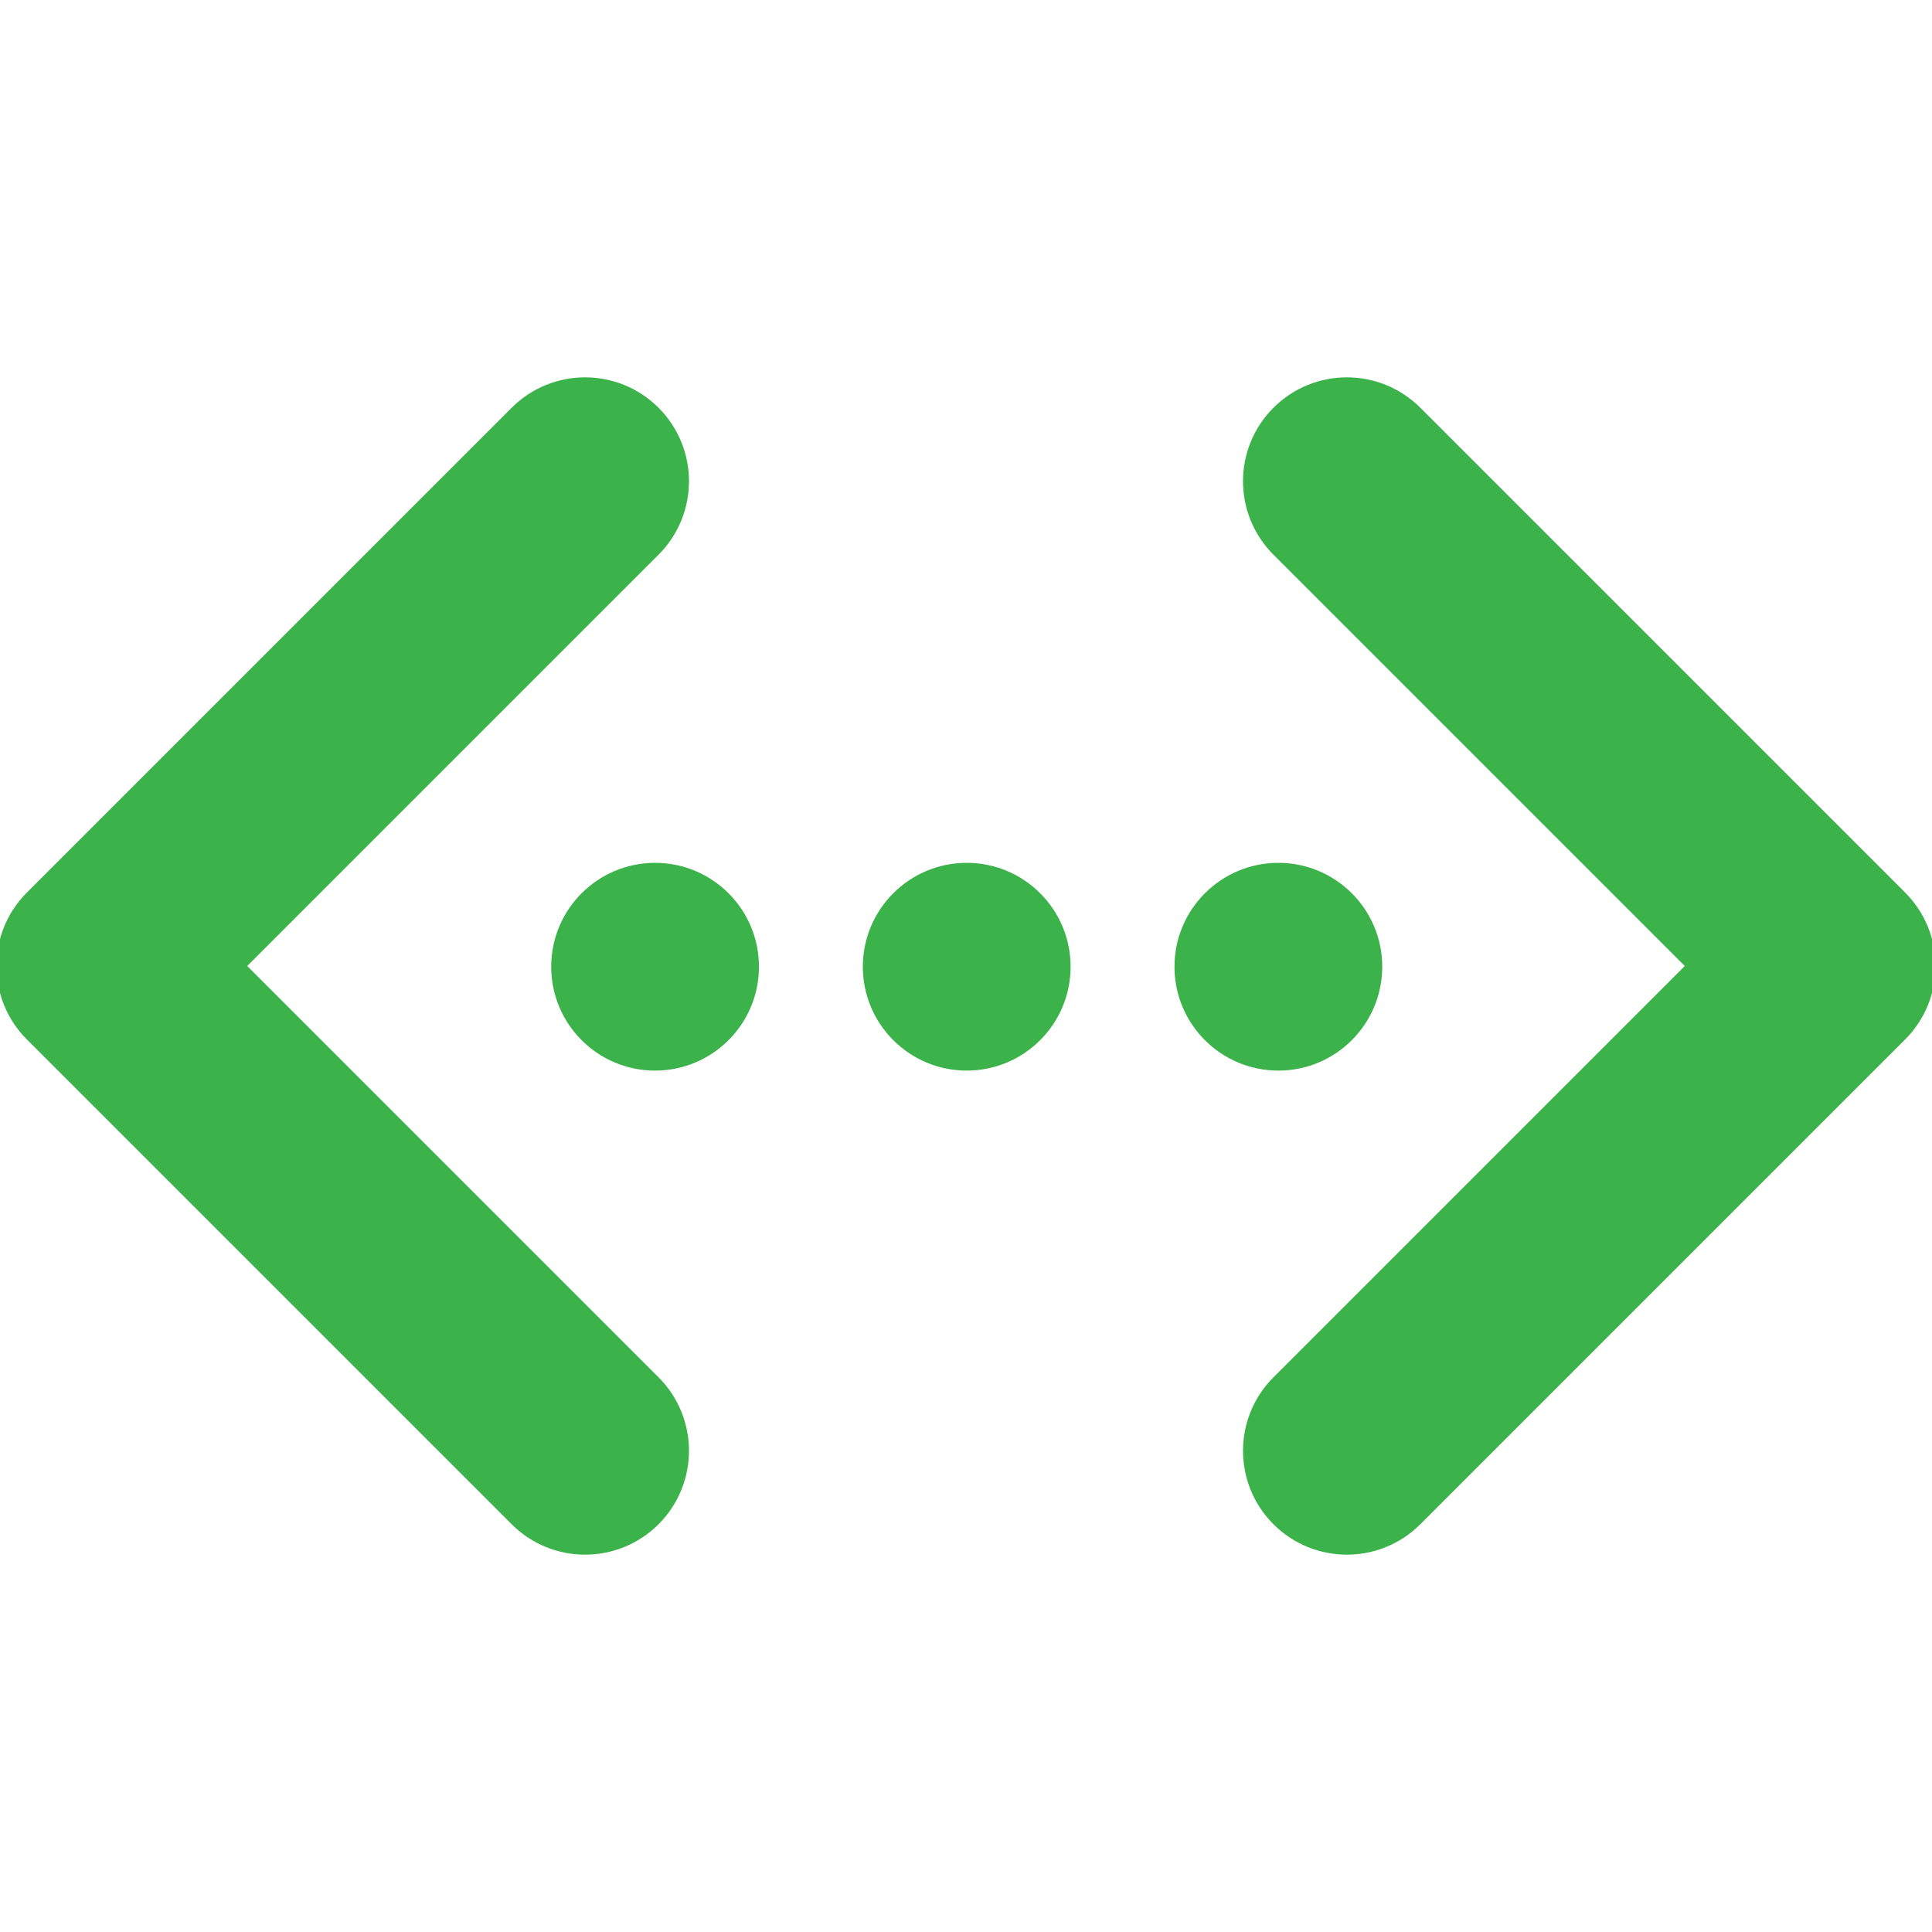
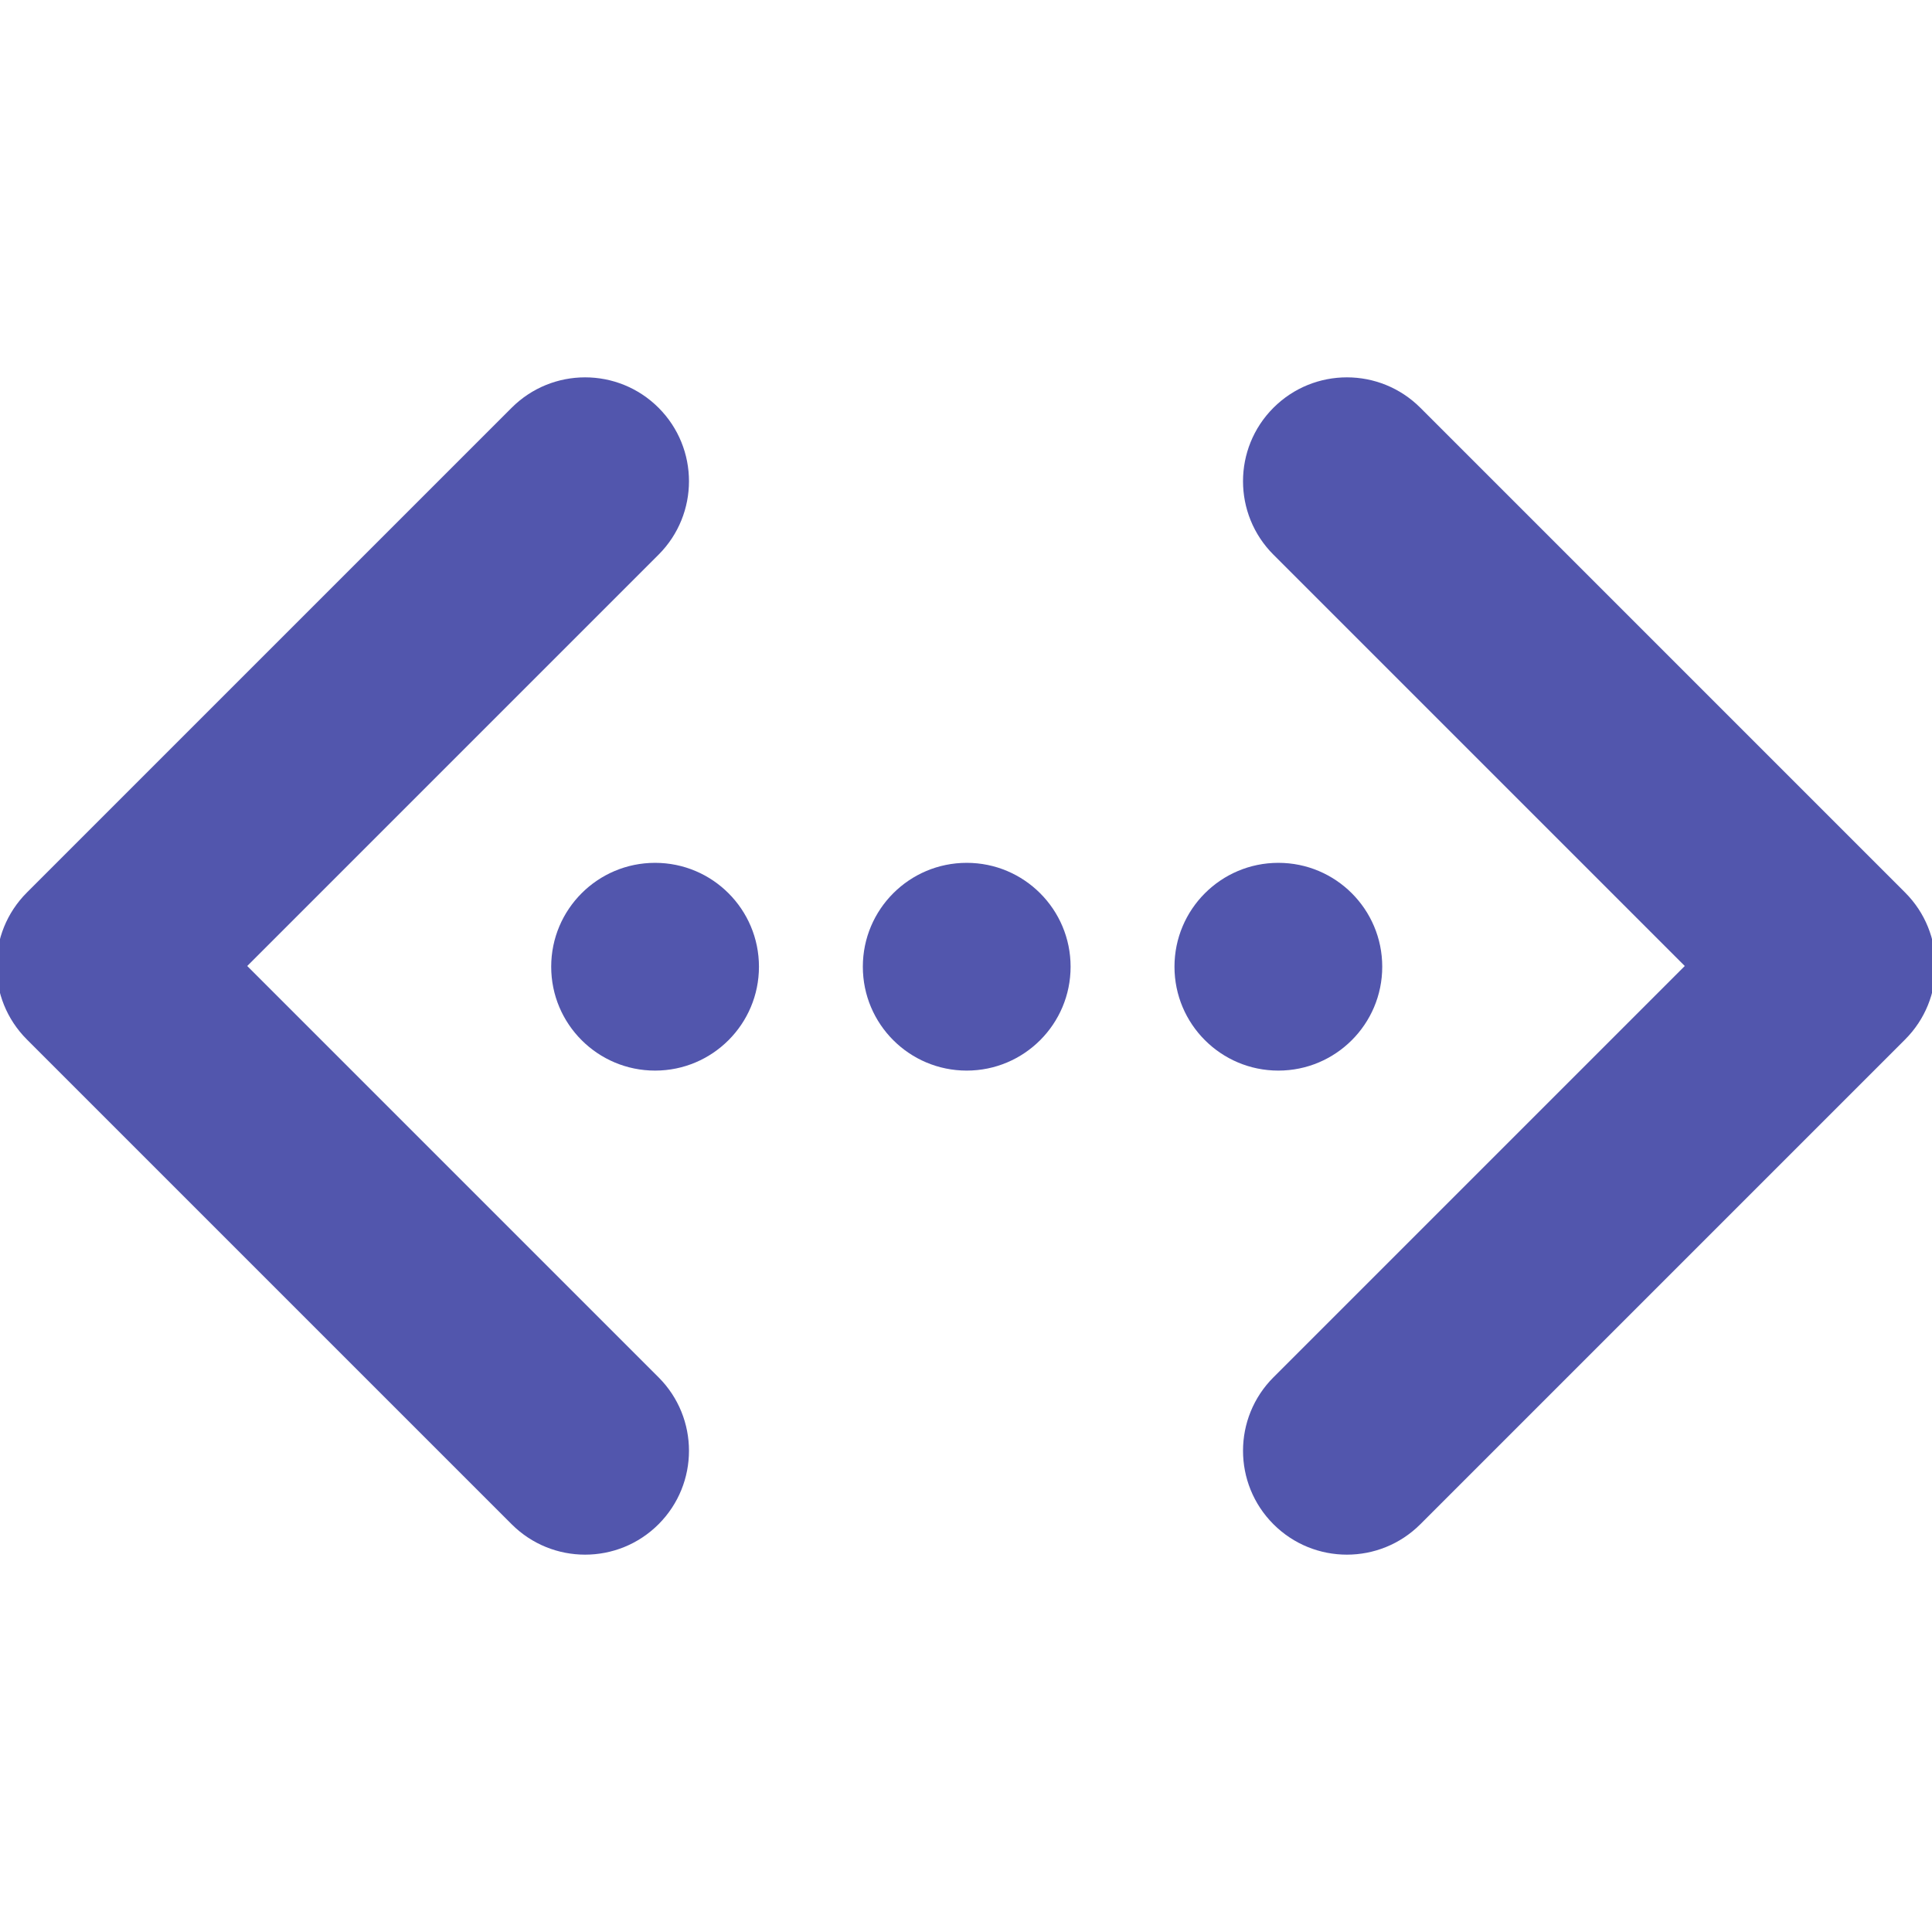
<svg xmlns="http://www.w3.org/2000/svg" version="1.1" id="Layer_1" x="0px" y="0px" width="512px" height="512px" viewBox="0 0 512 512" enable-background="new 0 0 512 512" xml:space="preserve">
  <g>
    <g>
-       <circle fill="#3bb34a" cx="173.602" cy="256.19" r="27.529" />
-       <circle fill="#3bb34a" cx="256.19" cy="256.19" r="27.529" />
-       <circle fill="#3bb34a" cx="338.778" cy="256.19" r="27.529" />
+       <circle fill="#5256ad" cx="173.602" cy="256.19" r="27.529" />
+       <circle fill="#5256ad" cx="256.19" cy="256.19" r="27.529" />
+       <circle fill="#5256ad" cx="338.778" cy="256.19" r="27.529" />
    </g>
    <g>
-       <path fill="#3bb34a" d="M155.059,412c-7.046,0-14.092-2.688-19.467-8.063L7.121,275.467c-10.751-10.752-10.751-28.183,0-38.933    l128.471-128.47c10.751-10.75,28.182-10.75,38.933,0c10.749,10.75,10.749,28.181,0,38.932L65.521,256l109.004,109.004    c10.749,10.751,10.749,28.181,0,38.932C169.148,409.312,162.105,412,155.059,412z" />
-       <path fill="#3bb34a" d="M356.941,412c7.046,0,14.092-2.688,19.467-8.063l128.47-128.47c10.752-10.752,10.752-28.183,0-38.933    l-128.47-128.47c-10.752-10.75-28.182-10.75-38.934,0c-10.748,10.75-10.748,28.181,0,38.932L446.479,256L337.475,365.004    c-10.748,10.751-10.748,28.181,0,38.932C342.852,409.312,349.896,412,356.941,412z" />
+       <path fill="#5256ad" d="M155.059,412c-7.046,0-14.092-2.688-19.467-8.063L7.121,275.467c-10.751-10.752-10.751-28.183,0-38.933    l128.471-128.47c10.751-10.75,28.182-10.75,38.933,0c10.749,10.75,10.749,28.181,0,38.932L65.521,256l109.004,109.004    c10.749,10.751,10.749,28.181,0,38.932C169.148,409.312,162.105,412,155.059,412z" />
+       <path fill="#5256ad" d="M356.941,412c7.046,0,14.092-2.688,19.467-8.063l128.47-128.47c10.752-10.752,10.752-28.183,0-38.933    l-128.47-128.47c-10.752-10.75-28.182-10.75-38.934,0c-10.748,10.75-10.748,28.181,0,38.932L446.479,256L337.475,365.004    c-10.748,10.751-10.748,28.181,0,38.932C342.852,409.312,349.896,412,356.941,412z" />
    </g>
  </g>
</svg>
